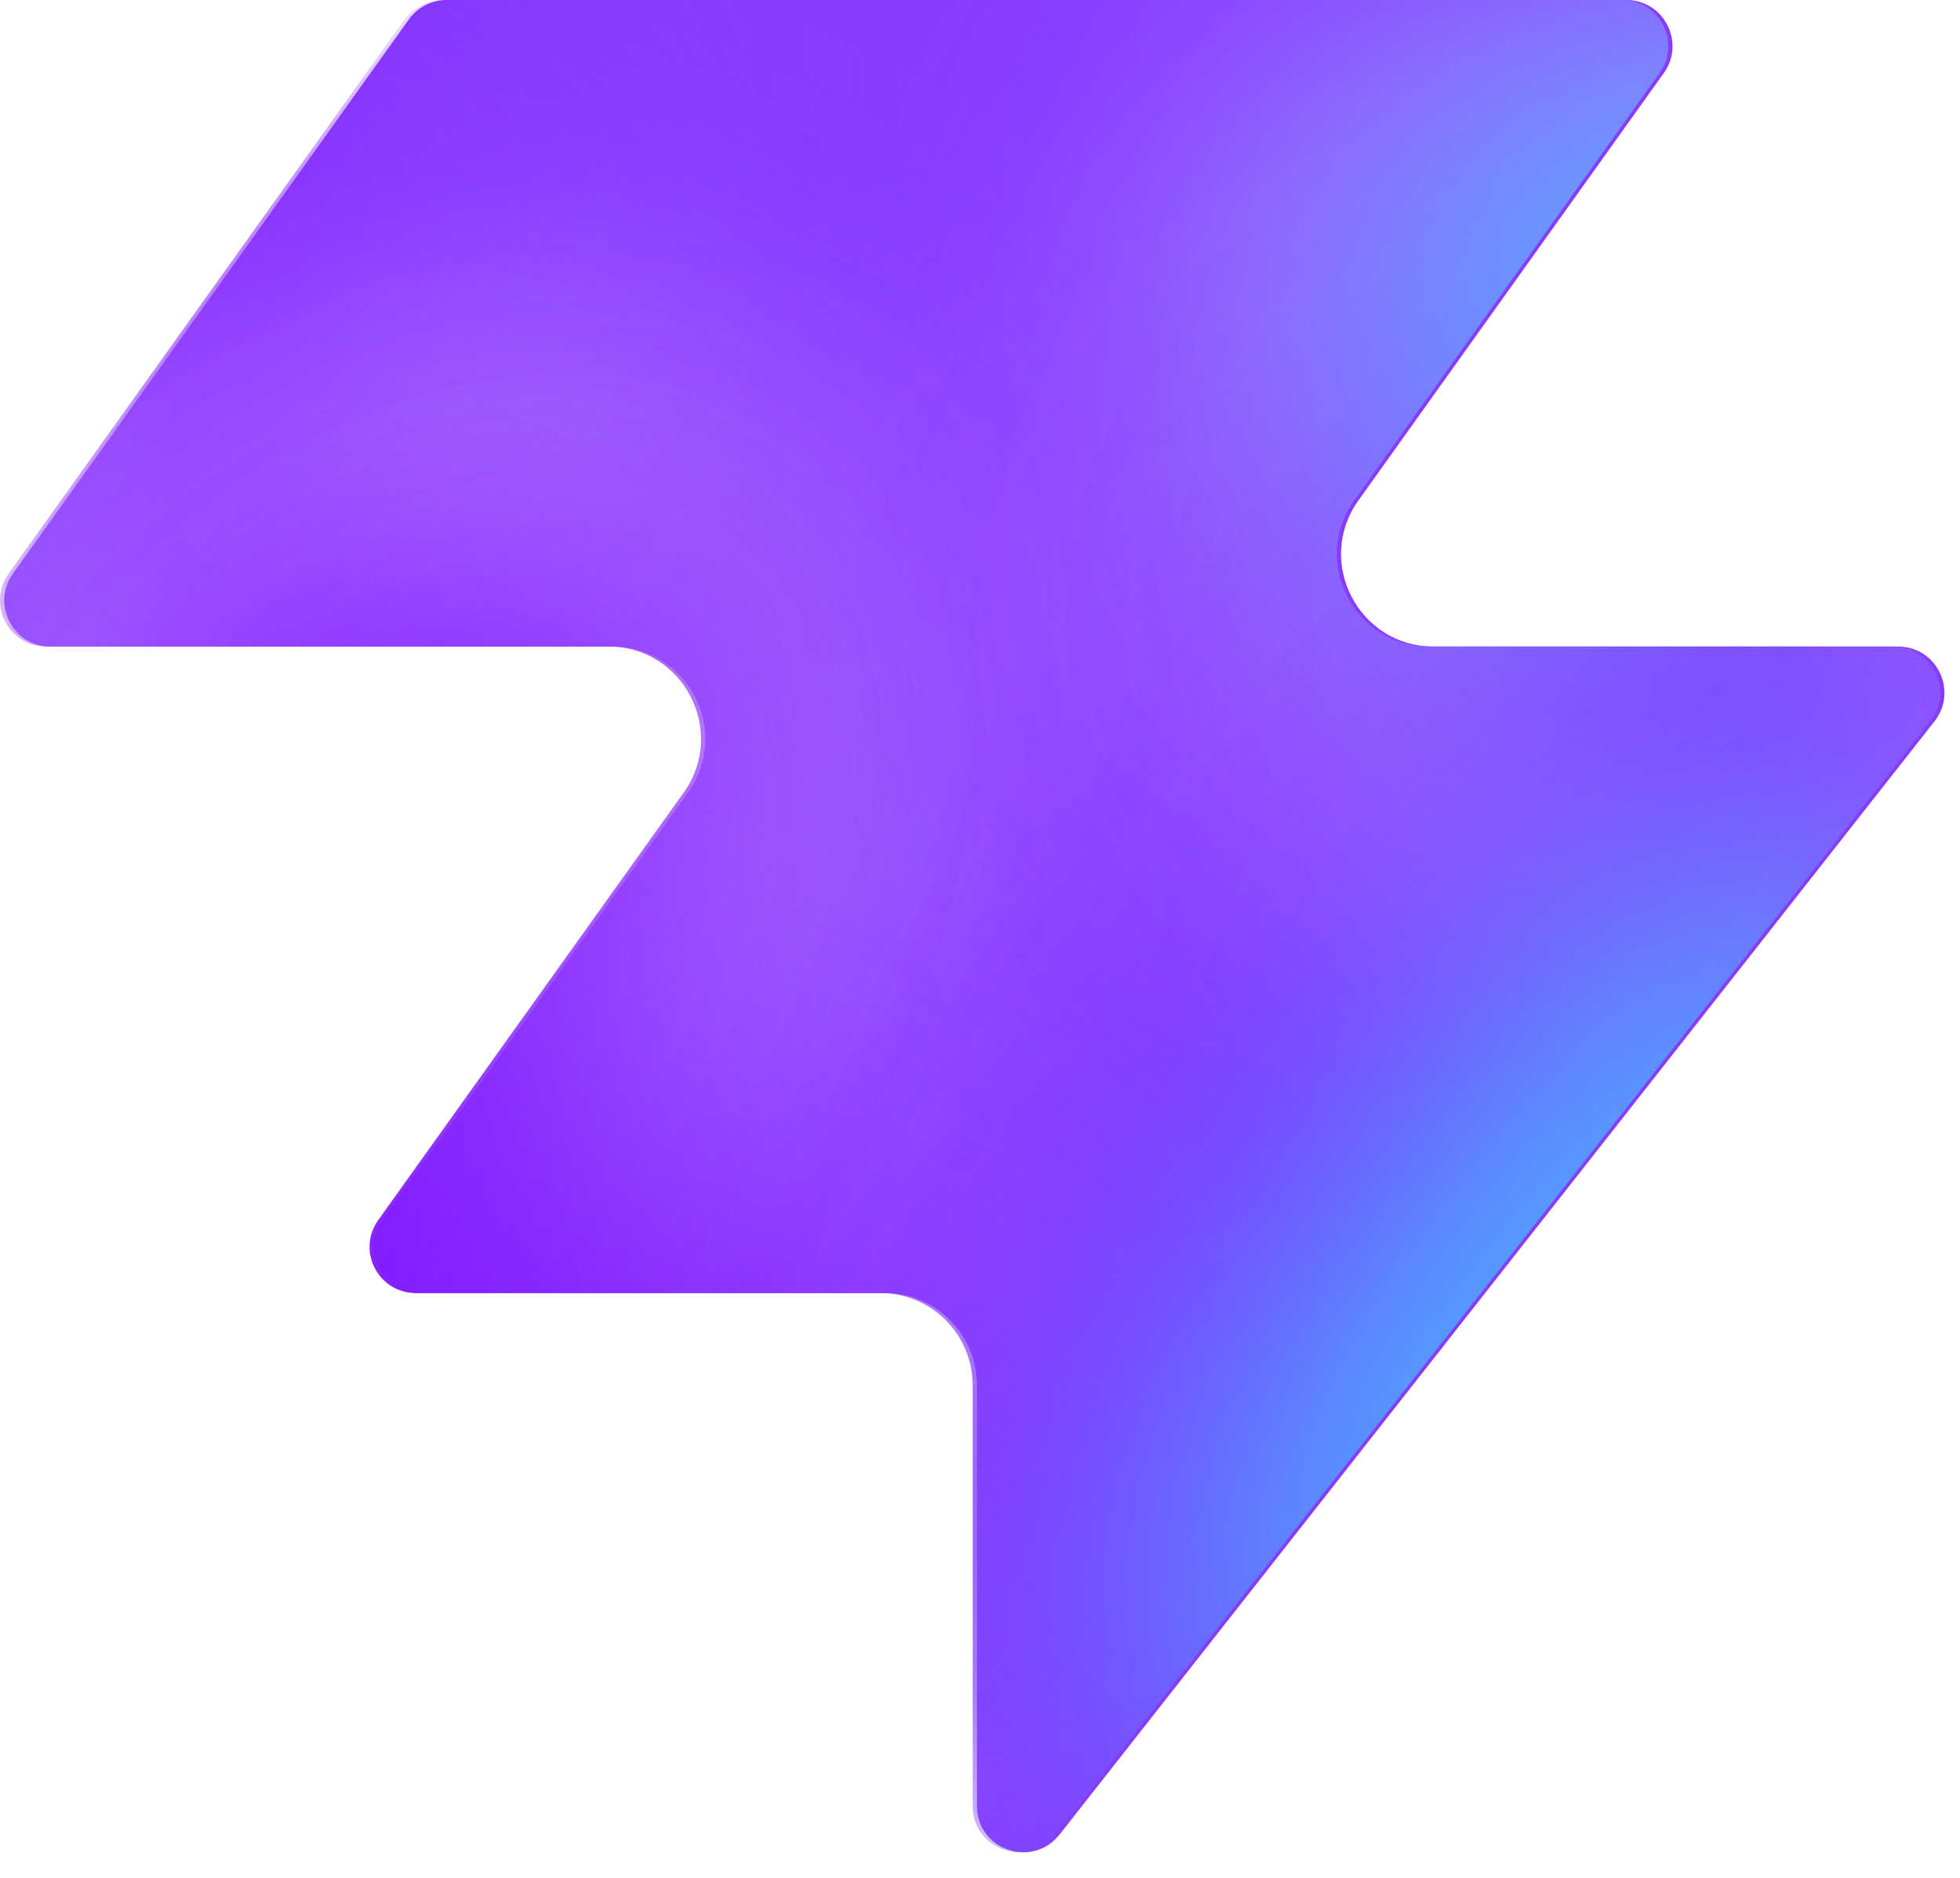
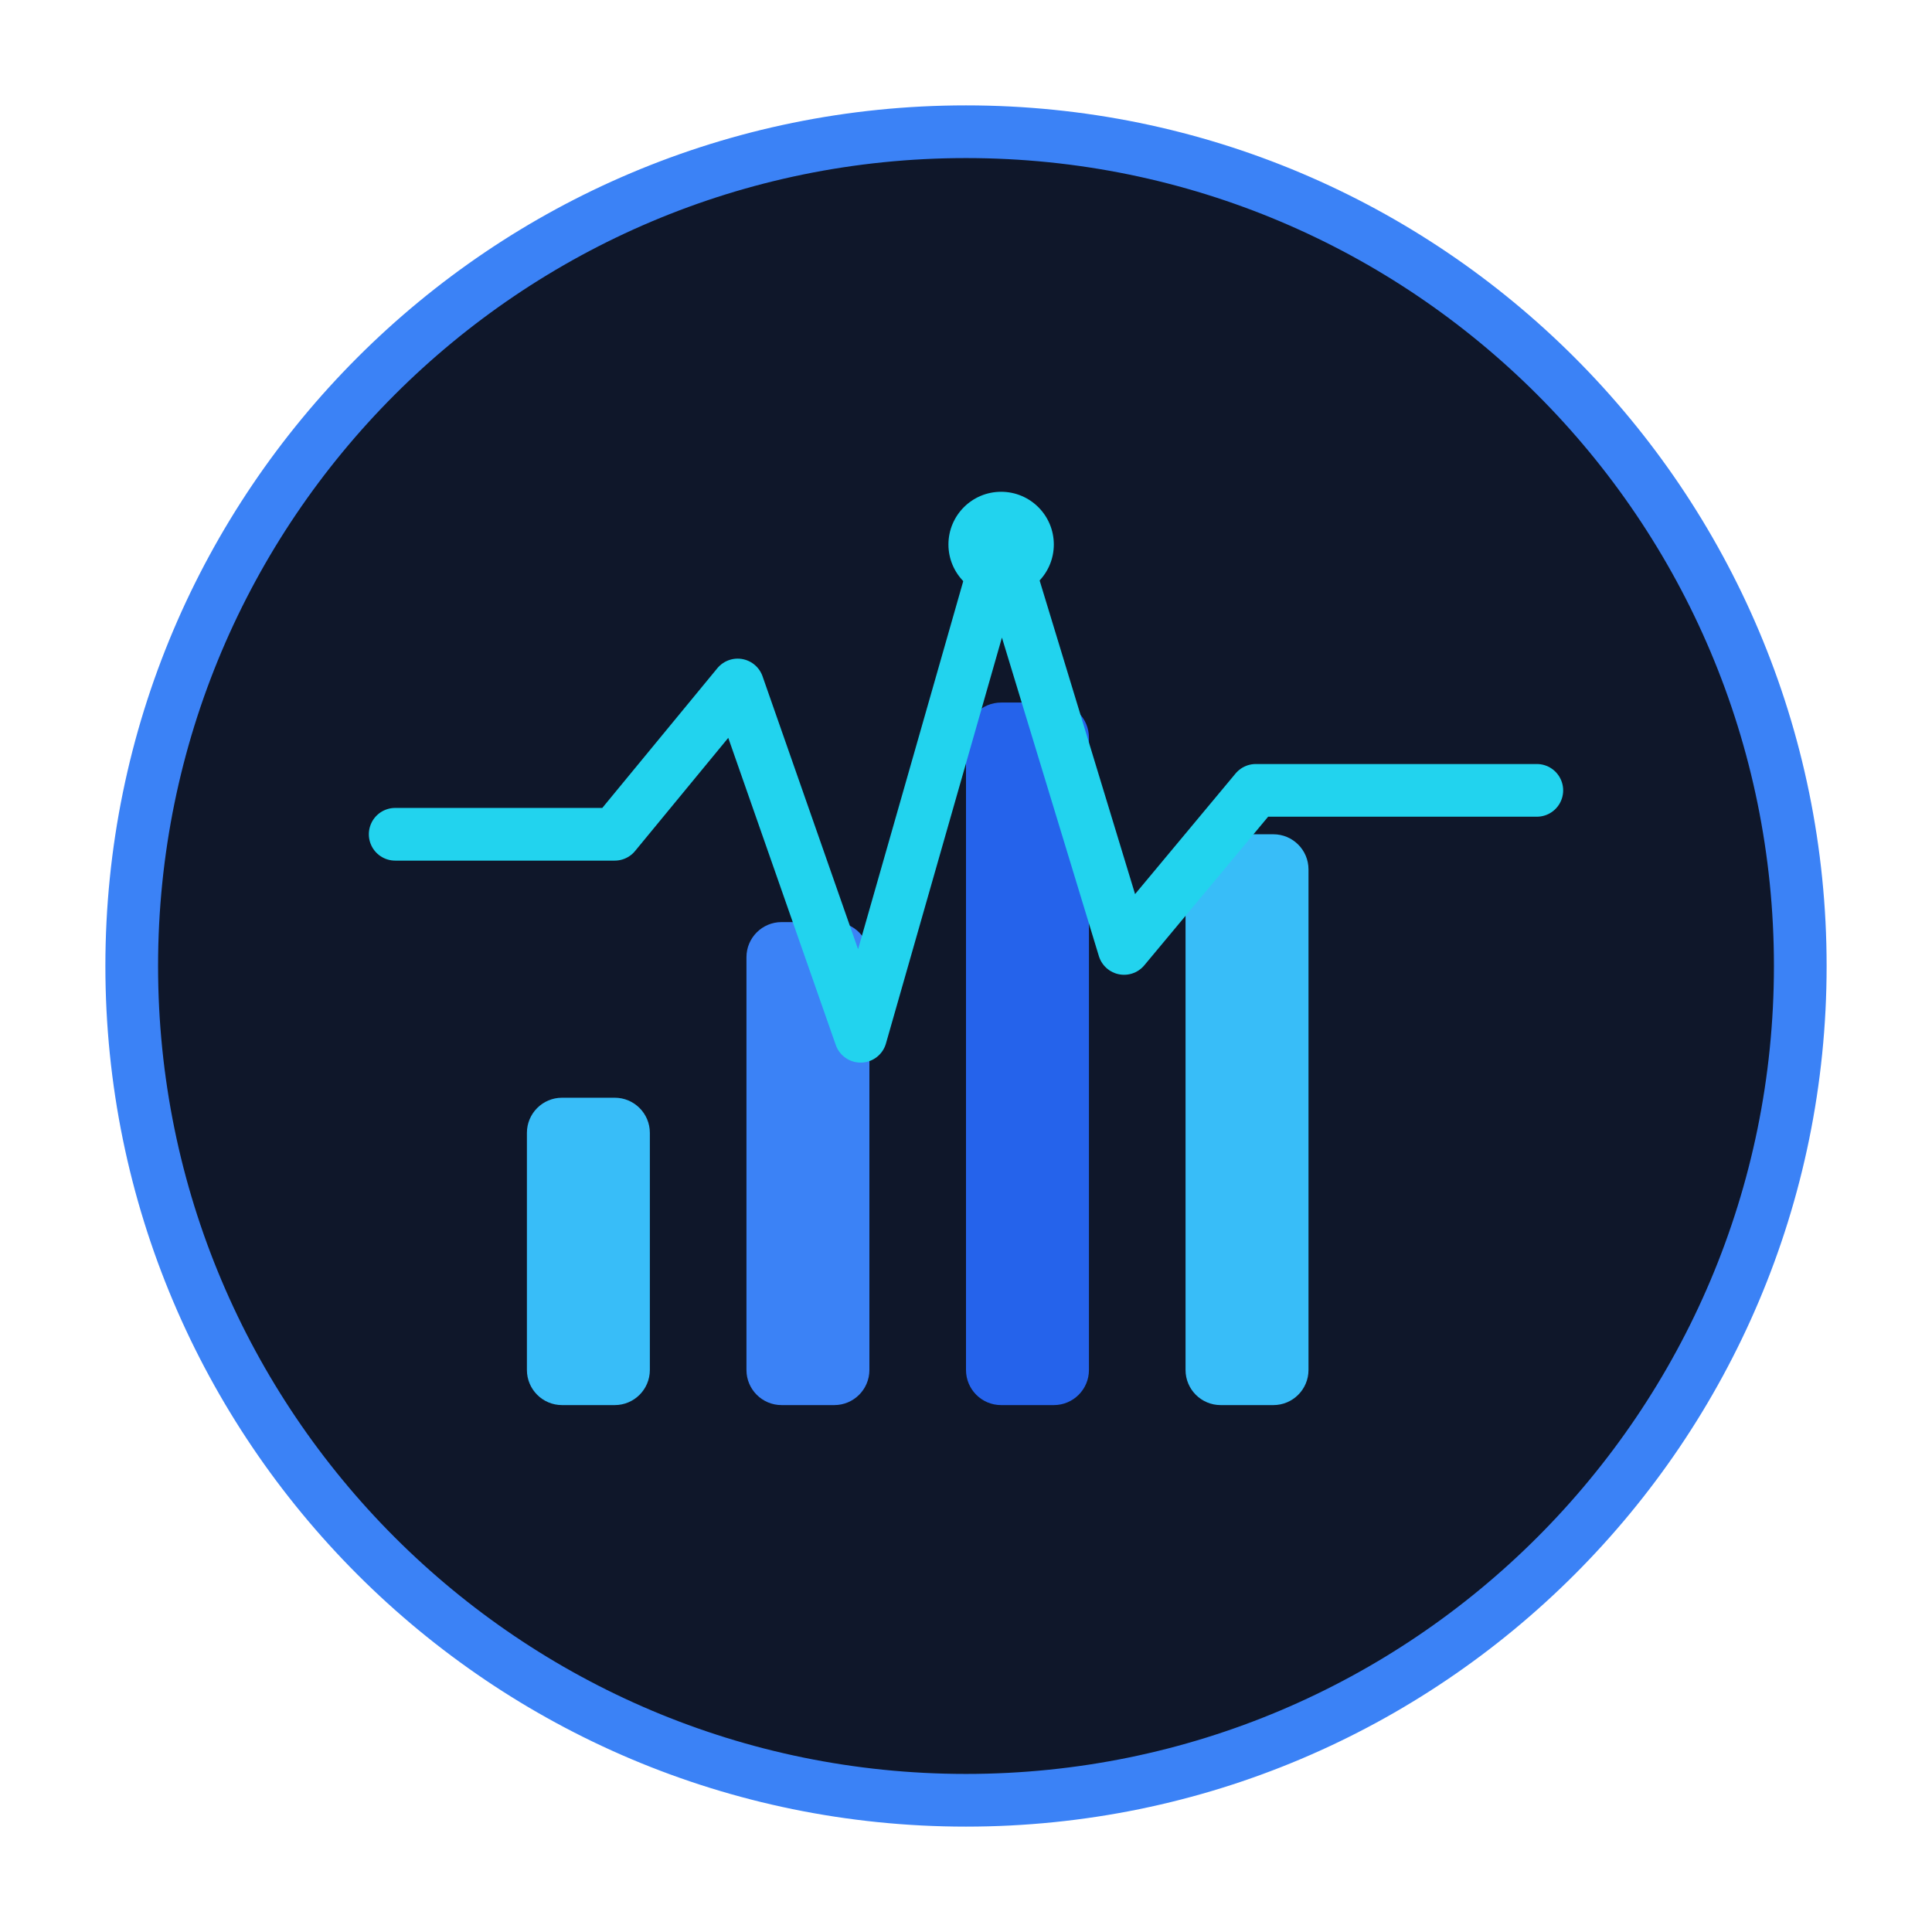
- <svg xmlns="http://www.w3.org/2000/svg" width="48" height="46" fill="none" viewBox="0 0 48 46">
-   <path fill="#863bff" d="M25.946 44.938c-.664.845-2.021.375-2.021-.698V33.937a2.26 2.26 0 0 0-2.262-2.262H10.287c-.92 0-1.456-1.04-.92-1.788l7.48-10.471c1.07-1.497 0-3.578-1.842-3.578H1.237c-.92 0-1.456-1.04-.92-1.788L10.013.474c.214-.297.556-.474.92-.474h28.894c.92 0 1.456 1.04.92 1.788l-7.48 10.471c-1.07 1.498 0 3.579 1.842 3.579h11.377c.943 0 1.473 1.088.89 1.83L25.947 44.94z" style="fill:#863bff;fill:color(display-p3 .525 .23 1);fill-opacity:1" />
-   <mask id="a" width="48" height="46" x="0" y="0" maskUnits="userSpaceOnUse" style="mask-type:alpha">
-     <path fill="#000" d="M25.842 44.938c-.664.844-2.021.375-2.021-.698V33.937a2.26 2.26 0 0 0-2.262-2.262H10.183c-.92 0-1.456-1.04-.92-1.788l7.48-10.471c1.07-1.498 0-3.579-1.842-3.579H1.133c-.92 0-1.456-1.04-.92-1.787L9.91.473c.214-.297.556-.474.92-.474h28.894c.92 0 1.456 1.04.92 1.788l-7.48 10.471c-1.07 1.498 0 3.578 1.842 3.578h11.377c.943 0 1.473 1.088.89 1.832L25.843 44.94z" style="fill:#000;fill-opacity:1" />
-   </mask>
-   <g mask="url(#a)">
-     <g filter="url(#b)">
-       <ellipse cx="5.508" cy="14.704" fill="#ede6ff" rx="5.508" ry="14.704" style="fill:#ede6ff;fill:color(display-p3 .927 .903 1);fill-opacity:1" transform="matrix(.00324 1 1 -.00324 -4.47 31.516)" />
-     </g>
-     <g filter="url(#c)">
-       <ellipse cx="10.399" cy="29.851" fill="#ede6ff" rx="10.399" ry="29.851" style="fill:#ede6ff;fill:color(display-p3 .927 .903 1);fill-opacity:1" transform="matrix(.00324 1 1 -.00324 -39.328 7.883)" />
-     </g>
-     <g filter="url(#d)">
-       <ellipse cx="5.508" cy="30.487" fill="#7e14ff" rx="5.508" ry="30.487" style="fill:#7e14ff;fill:color(display-p3 .492 .077 1);fill-opacity:1" transform="rotate(89.814 -25.913 -14.639)scale(1 -1)" />
-     </g>
-     <g filter="url(#e)">
-       <ellipse cx="5.508" cy="30.599" fill="#7e14ff" rx="5.508" ry="30.599" style="fill:#7e14ff;fill:color(display-p3 .492 .077 1);fill-opacity:1" transform="rotate(89.814 -32.644 -3.334)scale(1 -1)" />
-     </g>
-     <g filter="url(#f)">
-       <ellipse cx="5.508" cy="30.599" fill="#7e14ff" rx="5.508" ry="30.599" style="fill:#7e14ff;fill:color(display-p3 .492 .077 1);fill-opacity:1" transform="matrix(.00324 1 1 -.00324 -34.34 30.47)" />
-     </g>
-     <g filter="url(#g)">
-       <ellipse cx="14.072" cy="22.078" fill="#ede6ff" rx="14.072" ry="22.078" style="fill:#ede6ff;fill:color(display-p3 .927 .903 1);fill-opacity:1" transform="rotate(93.35 24.506 48.493)scale(-1 1)" />
-     </g>
-     <g filter="url(#h)">
-       <ellipse cx="3.47" cy="21.501" fill="#7e14ff" rx="3.47" ry="21.501" style="fill:#7e14ff;fill:color(display-p3 .492 .077 1);fill-opacity:1" transform="rotate(89.009 28.708 47.59)scale(-1 1)" />
-     </g>
-     <g filter="url(#i)">
-       <ellipse cx="3.47" cy="21.501" fill="#7e14ff" rx="3.47" ry="21.501" style="fill:#7e14ff;fill:color(display-p3 .492 .077 1);fill-opacity:1" transform="rotate(89.009 28.708 47.59)scale(-1 1)" />
-     </g>
-     <g filter="url(#j)">
-       <ellipse cx=".387" cy="8.972" fill="#7e14ff" rx="4.407" ry="29.108" style="fill:#7e14ff;fill:color(display-p3 .492 .077 1);fill-opacity:1" transform="rotate(39.51 .387 8.972)" />
-     </g>
-     <g filter="url(#k)">
-       <ellipse cx="47.523" cy="-6.092" fill="#7e14ff" rx="4.407" ry="29.108" style="fill:#7e14ff;fill:color(display-p3 .492 .077 1);fill-opacity:1" transform="rotate(37.892 47.523 -6.092)" />
-     </g>
-     <g filter="url(#l)">
-       <ellipse cx="41.412" cy="6.333" fill="#47bfff" rx="5.971" ry="9.665" style="fill:#47bfff;fill:color(display-p3 .28 .748 1);fill-opacity:1" transform="rotate(37.892 41.412 6.333)" />
-     </g>
-     <g filter="url(#m)">
-       <ellipse cx="-1.879" cy="38.332" fill="#7e14ff" rx="4.407" ry="29.108" style="fill:#7e14ff;fill:color(display-p3 .492 .077 1);fill-opacity:1" transform="rotate(37.892 -1.88 38.332)" />
-     </g>
-     <g filter="url(#n)">
-       <ellipse cx="-1.879" cy="38.332" fill="#7e14ff" rx="4.407" ry="29.108" style="fill:#7e14ff;fill:color(display-p3 .492 .077 1);fill-opacity:1" transform="rotate(37.892 -1.88 38.332)" />
-     </g>
-     <g filter="url(#o)">
-       <ellipse cx="35.651" cy="29.907" fill="#7e14ff" rx="4.407" ry="29.108" style="fill:#7e14ff;fill:color(display-p3 .492 .077 1);fill-opacity:1" transform="rotate(37.892 35.651 29.907)" />
-     </g>
-     <g filter="url(#p)">
-       <ellipse cx="38.418" cy="32.4" fill="#47bfff" rx="5.971" ry="15.297" style="fill:#47bfff;fill:color(display-p3 .28 .748 1);fill-opacity:1" transform="rotate(37.892 38.418 32.4)" />
-     </g>
-   </g>
+ <svg xmlns="http://www.w3.org/2000/svg" width="220" height="220" viewBox="0 0 220 220" fill="none">
  <defs>
-     <filter id="b" width="60.045" height="41.654" x="-19.77" y="16.149" color-interpolation-filters="sRGB" filterUnits="userSpaceOnUse">
-       <feFlood flood-opacity="0" result="BackgroundImageFix" />
-       <feBlend in="SourceGraphic" in2="BackgroundImageFix" result="shape" />
-       <feGaussianBlur result="effect1_foregroundBlur_2002_17158" stdDeviation="7.659" />
-     </filter>
-     <filter id="c" width="90.34" height="51.437" x="-54.613" y="-7.533" color-interpolation-filters="sRGB" filterUnits="userSpaceOnUse">
-       <feFlood flood-opacity="0" result="BackgroundImageFix" />
-       <feBlend in="SourceGraphic" in2="BackgroundImageFix" result="shape" />
-       <feGaussianBlur result="effect1_foregroundBlur_2002_17158" stdDeviation="7.659" />
-     </filter>
-     <filter id="d" width="79.355" height="29.4" x="-49.64" y="2.03" color-interpolation-filters="sRGB" filterUnits="userSpaceOnUse">
-       <feFlood flood-opacity="0" result="BackgroundImageFix" />
-       <feBlend in="SourceGraphic" in2="BackgroundImageFix" result="shape" />
-       <feGaussianBlur result="effect1_foregroundBlur_2002_17158" stdDeviation="4.596" />
-     </filter>
-     <filter id="e" width="79.579" height="29.4" x="-45.045" y="20.029" color-interpolation-filters="sRGB" filterUnits="userSpaceOnUse">
-       <feFlood flood-opacity="0" result="BackgroundImageFix" />
-       <feBlend in="SourceGraphic" in2="BackgroundImageFix" result="shape" />
-       <feGaussianBlur result="effect1_foregroundBlur_2002_17158" stdDeviation="4.596" />
-     </filter>
-     <filter id="f" width="79.579" height="29.4" x="-43.513" y="21.178" color-interpolation-filters="sRGB" filterUnits="userSpaceOnUse">
-       <feFlood flood-opacity="0" result="BackgroundImageFix" />
-       <feBlend in="SourceGraphic" in2="BackgroundImageFix" result="shape" />
-       <feGaussianBlur result="effect1_foregroundBlur_2002_17158" stdDeviation="4.596" />
-     </filter>
-     <filter id="g" width="74.749" height="58.852" x="15.756" y="-17.901" color-interpolation-filters="sRGB" filterUnits="userSpaceOnUse">
-       <feFlood flood-opacity="0" result="BackgroundImageFix" />
-       <feBlend in="SourceGraphic" in2="BackgroundImageFix" result="shape" />
-       <feGaussianBlur result="effect1_foregroundBlur_2002_17158" stdDeviation="7.659" />
-     </filter>
-     <filter id="h" width="61.377" height="25.362" x="23.548" y="2.284" color-interpolation-filters="sRGB" filterUnits="userSpaceOnUse">
-       <feFlood flood-opacity="0" result="BackgroundImageFix" />
-       <feBlend in="SourceGraphic" in2="BackgroundImageFix" result="shape" />
-       <feGaussianBlur result="effect1_foregroundBlur_2002_17158" stdDeviation="4.596" />
-     </filter>
-     <filter id="i" width="61.377" height="25.362" x="23.548" y="2.284" color-interpolation-filters="sRGB" filterUnits="userSpaceOnUse">
-       <feFlood flood-opacity="0" result="BackgroundImageFix" />
-       <feBlend in="SourceGraphic" in2="BackgroundImageFix" result="shape" />
-       <feGaussianBlur result="effect1_foregroundBlur_2002_17158" stdDeviation="4.596" />
-     </filter>
-     <filter id="j" width="56.045" height="63.649" x="-27.636" y="-22.853" color-interpolation-filters="sRGB" filterUnits="userSpaceOnUse">
-       <feFlood flood-opacity="0" result="BackgroundImageFix" />
-       <feBlend in="SourceGraphic" in2="BackgroundImageFix" result="shape" />
-       <feGaussianBlur result="effect1_foregroundBlur_2002_17158" stdDeviation="4.596" />
-     </filter>
-     <filter id="k" width="54.814" height="64.646" x="20.116" y="-38.415" color-interpolation-filters="sRGB" filterUnits="userSpaceOnUse">
-       <feFlood flood-opacity="0" result="BackgroundImageFix" />
-       <feBlend in="SourceGraphic" in2="BackgroundImageFix" result="shape" />
-       <feGaussianBlur result="effect1_foregroundBlur_2002_17158" stdDeviation="4.596" />
-     </filter>
-     <filter id="l" width="33.541" height="35.313" x="24.641" y="-11.323" color-interpolation-filters="sRGB" filterUnits="userSpaceOnUse">
-       <feFlood flood-opacity="0" result="BackgroundImageFix" />
-       <feBlend in="SourceGraphic" in2="BackgroundImageFix" result="shape" />
-       <feGaussianBlur result="effect1_foregroundBlur_2002_17158" stdDeviation="4.596" />
-     </filter>
-     <filter id="m" width="54.814" height="64.646" x="-29.286" y="6.009" color-interpolation-filters="sRGB" filterUnits="userSpaceOnUse">
-       <feFlood flood-opacity="0" result="BackgroundImageFix" />
-       <feBlend in="SourceGraphic" in2="BackgroundImageFix" result="shape" />
-       <feGaussianBlur result="effect1_foregroundBlur_2002_17158" stdDeviation="4.596" />
-     </filter>
-     <filter id="n" width="54.814" height="64.646" x="-29.286" y="6.009" color-interpolation-filters="sRGB" filterUnits="userSpaceOnUse">
-       <feFlood flood-opacity="0" result="BackgroundImageFix" />
-       <feBlend in="SourceGraphic" in2="BackgroundImageFix" result="shape" />
-       <feGaussianBlur result="effect1_foregroundBlur_2002_17158" stdDeviation="4.596" />
-     </filter>
-     <filter id="o" width="54.814" height="64.646" x="8.244" y="-2.416" color-interpolation-filters="sRGB" filterUnits="userSpaceOnUse">
-       <feFlood flood-opacity="0" result="BackgroundImageFix" />
-       <feBlend in="SourceGraphic" in2="BackgroundImageFix" result="shape" />
-       <feGaussianBlur result="effect1_foregroundBlur_2002_17158" stdDeviation="4.596" />
-     </filter>
-     <filter id="p" width="39.409" height="43.623" x="18.713" y="10.588" color-interpolation-filters="sRGB" filterUnits="userSpaceOnUse">
-       <feFlood flood-opacity="0" result="BackgroundImageFix" />
-       <feBlend in="SourceGraphic" in2="BackgroundImageFix" result="shape" />
-       <feGaussianBlur result="effect1_foregroundBlur_2002_17158" stdDeviation="4.596" />
-     </filter>
+     <linearGradient id="pulseGradient" x1="30" y1="30" x2="190" y2="190">
+       <stop offset="0%" stop-color="#3B82F6" />
+       <stop offset="100%" stop-color="#06B6D4" />
+     </linearGradient>
  </defs>
+   <circle cx="110" cy="110" r="95" fill="#0F172A" stroke="url(#pulseGradient)" stroke-width="6" />
+   <rect x="60" y="125" width="14" height="35" rx="4" fill="#38BDF8" />
+   <rect x="85" y="105" width="14" height="55" rx="4" fill="#3B82F6" />
+   <rect x="110" y="80" width="14" height="80" rx="4" fill="#2563EB" />
+   <rect x="135" y="95" width="14" height="65" rx="4" fill="#38BDF8" />
+   <path d="M45 95        L70 95        L84 78        L98 118        L114 62        L128 108        L143 90        L175 90" stroke="#22D3EE" stroke-width="6" stroke-linecap="round" stroke-linejoin="round" fill="none" />
+   <circle cx="114" cy="62" r="6" fill="#22D3EE" />
</svg>
